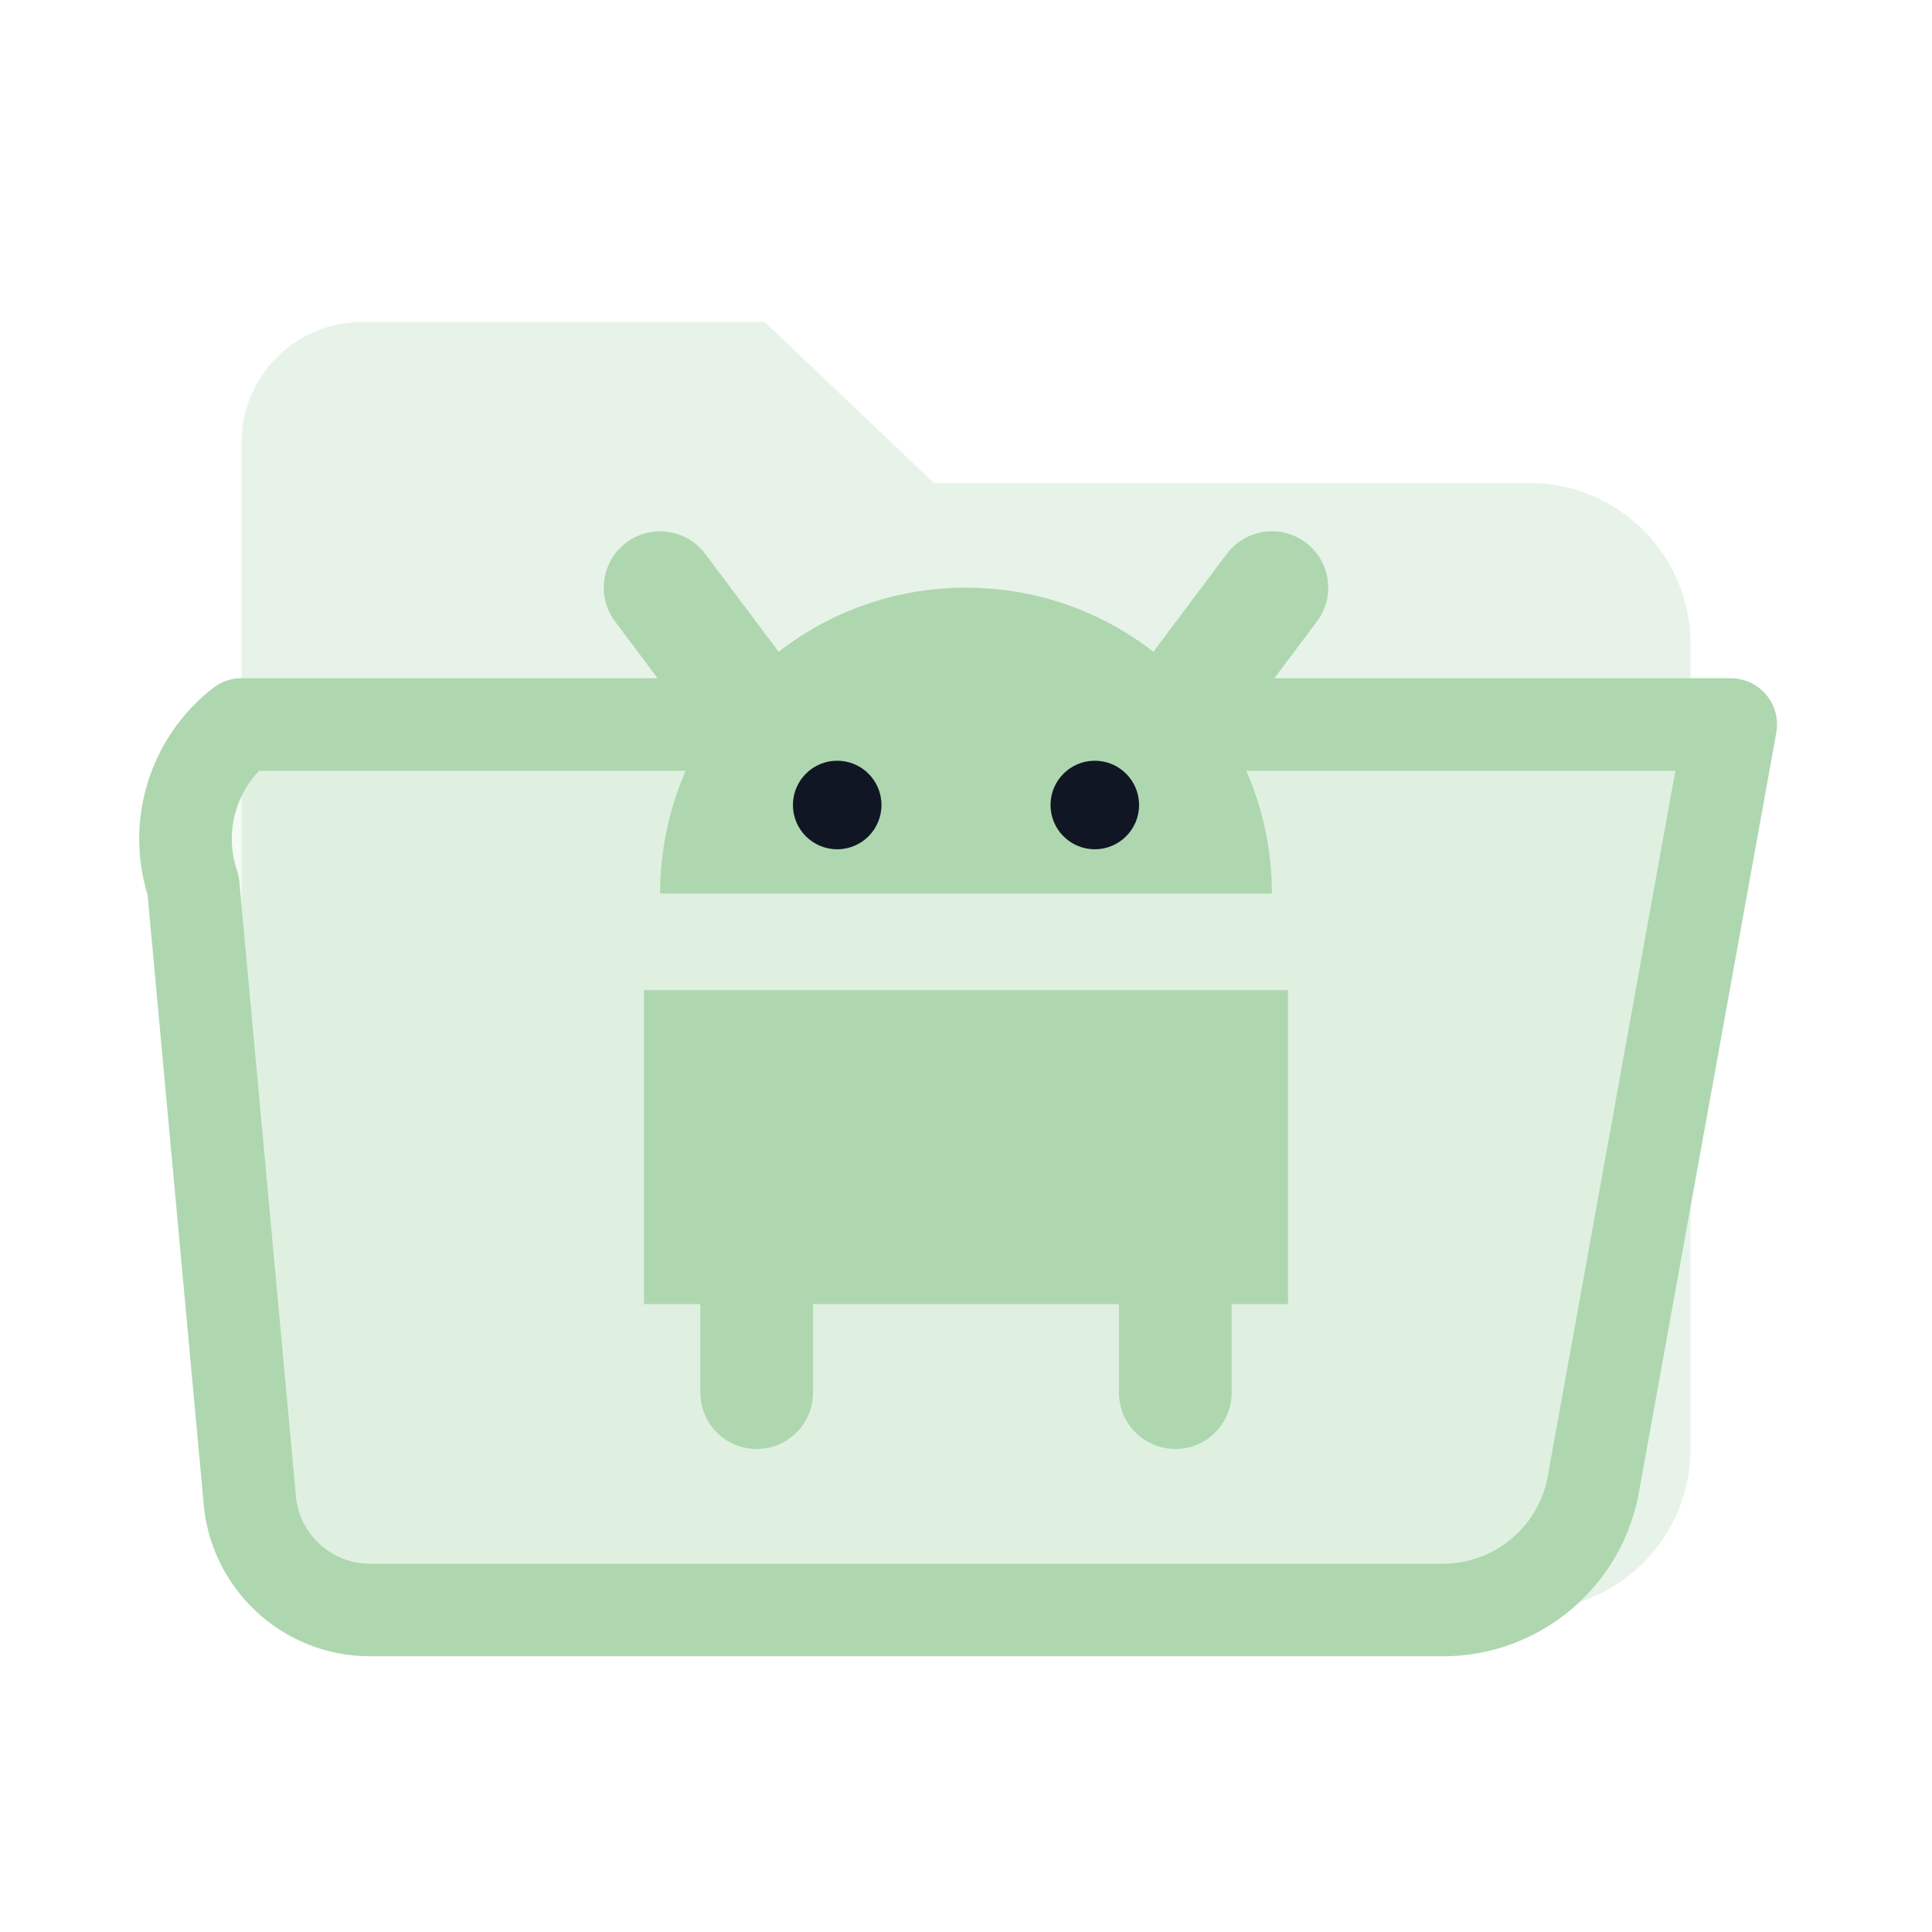
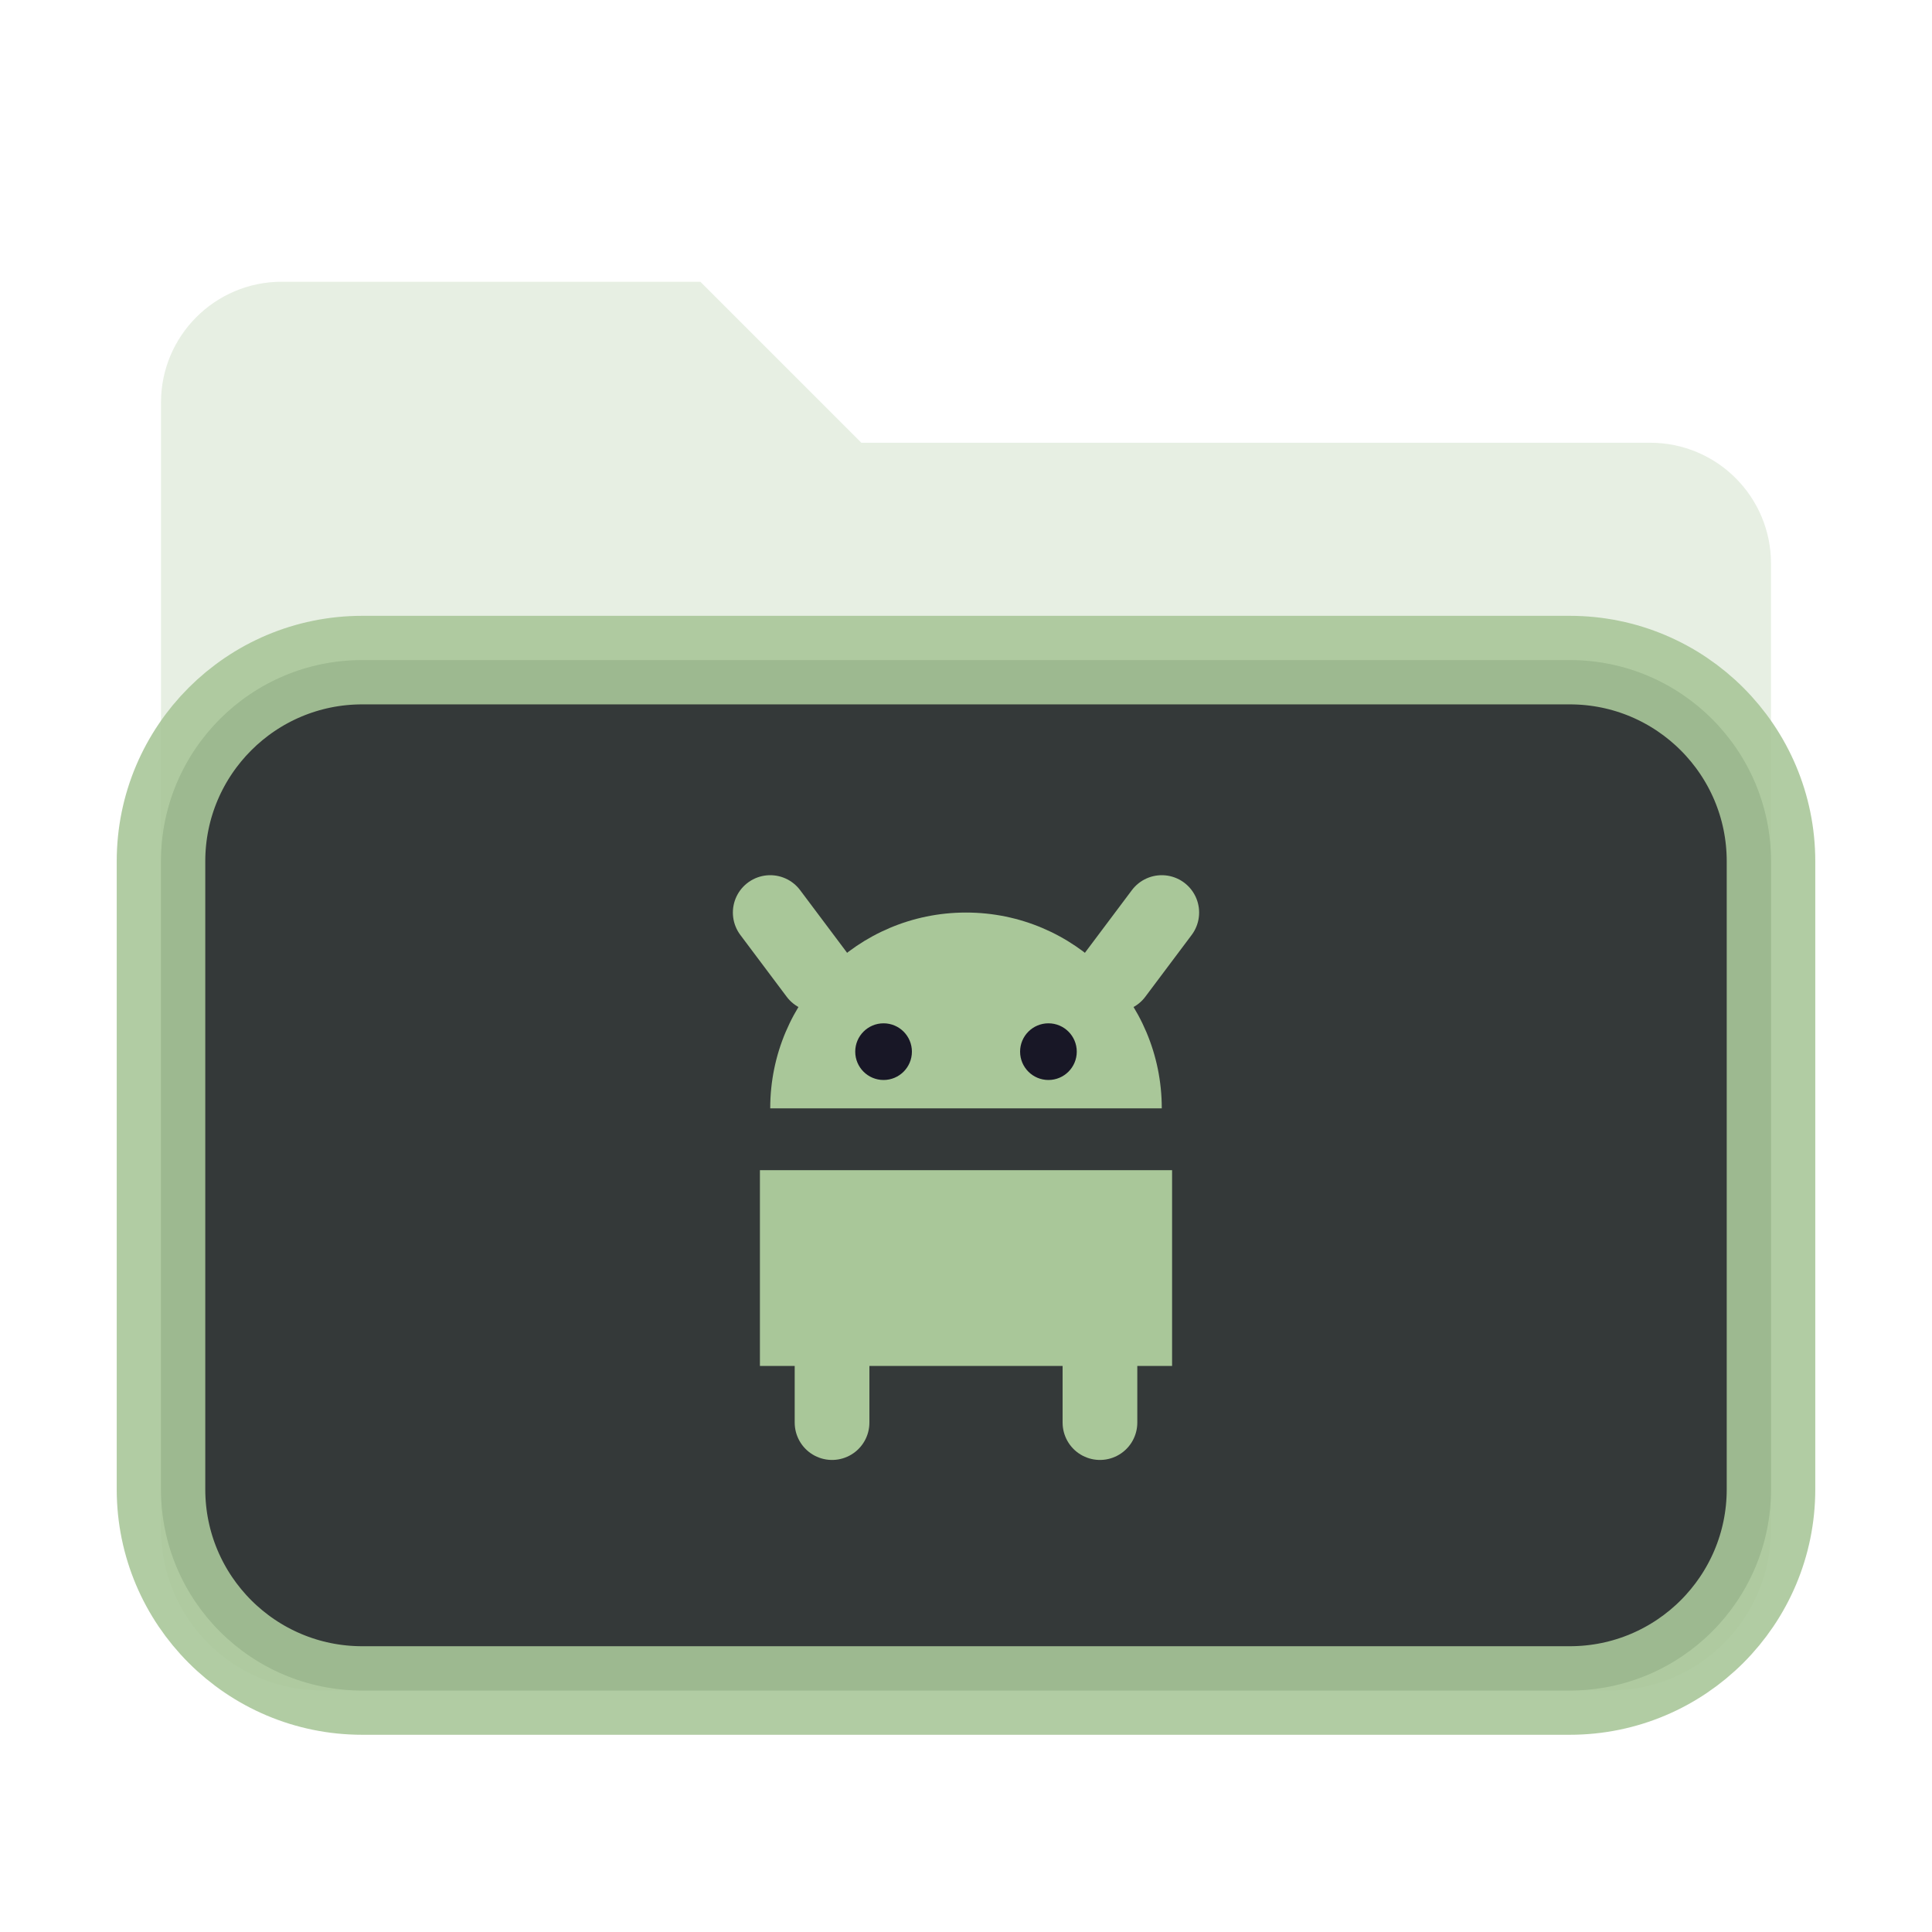
<svg xmlns="http://www.w3.org/2000/svg" viewBox="0 0 24 24" fill="none" stroke-linecap="round" stroke-linejoin="round">
-   <path d="M3 7V5.5A1.5 1.5 0 0 1 4.5 4h5l2.1 2H19a2 2 0 0 1 2 2v10a2 2 0 0 1-2 2H5a2 2 0 0 1-2-2Z" fill="#AED7B0" fill-opacity=".3" />
-   <path d="M3 9h18.5l-1.7 9.4a1.9 1.9 0 0 1-1.9 1.6H4.6a1.5 1.5 0 0 1-1.5-1.4L2.4 11A1.8 1.8 0 0 1 3 9Z" fill="#AED7B0" fill-opacity=".13" stroke="#AED7B0" stroke-width="1.15" />
-   <path d="M8.2 11.1h7.6a3.8 3.8 0 0 0-7.6 0Zm-.2 1.2v3.9h8v-3.9Z" fill="#AED7B0" />
-   <path d="m9.1 8.5-.9-1.2m6.7 1.2.9-1.2M9.4 16v1.3m5.2-1.3v1.3" stroke="#AED7B0" stroke-width="1.4" />
-   <circle cx="10.4" cy="10" r=".55" fill="#101623" />
-   <circle cx="13.6" cy="10" r=".55" fill="#101623" />
+   <path d="M2 6.5V5a1.5 1.5 0 0 1 1.5-1.5h5.2l2 2H20.5A1.5 1.5 0 0 1 22 7v12a2 2 0 0 1-2 2H4a2 2 0 0 1-2-2Z" fill="#A9C799" fill-opacity=".28" />
+   <rect x="2" y="8.2" width="20" height="12.8" rx="2.5" fill="#13121F" />
+   <rect x="2" y="8.2" width="20" height="12.8" rx="2.5" fill="#A9C799" fill-opacity=".22" stroke="#A9C799" stroke-opacity=".9" stroke-width="1.1" />
+   <g transform="translate(12 14.6) scale(0.64) translate(-12 -12.5)">
+     <path d="M8.2 11.2h7.6a3.8 3.8 0 0 0-7.6 0Zm-.2 1.2v3.8h8v-3.8Z" fill="#A9C799" />
+     <path d="m9.1 8.6-.9-1.2m6.7 1.2.9-1.2M9.4 16v1.3m5.2-1.3v1.3" stroke="#A9C799" stroke-width="1.45" />
+     <circle cx="10.4" cy="10.1" r=".55" fill="#181726" />
+     <circle cx="13.6" cy="10.1" r=".55" fill="#181726" />
+   </g>
</svg>
